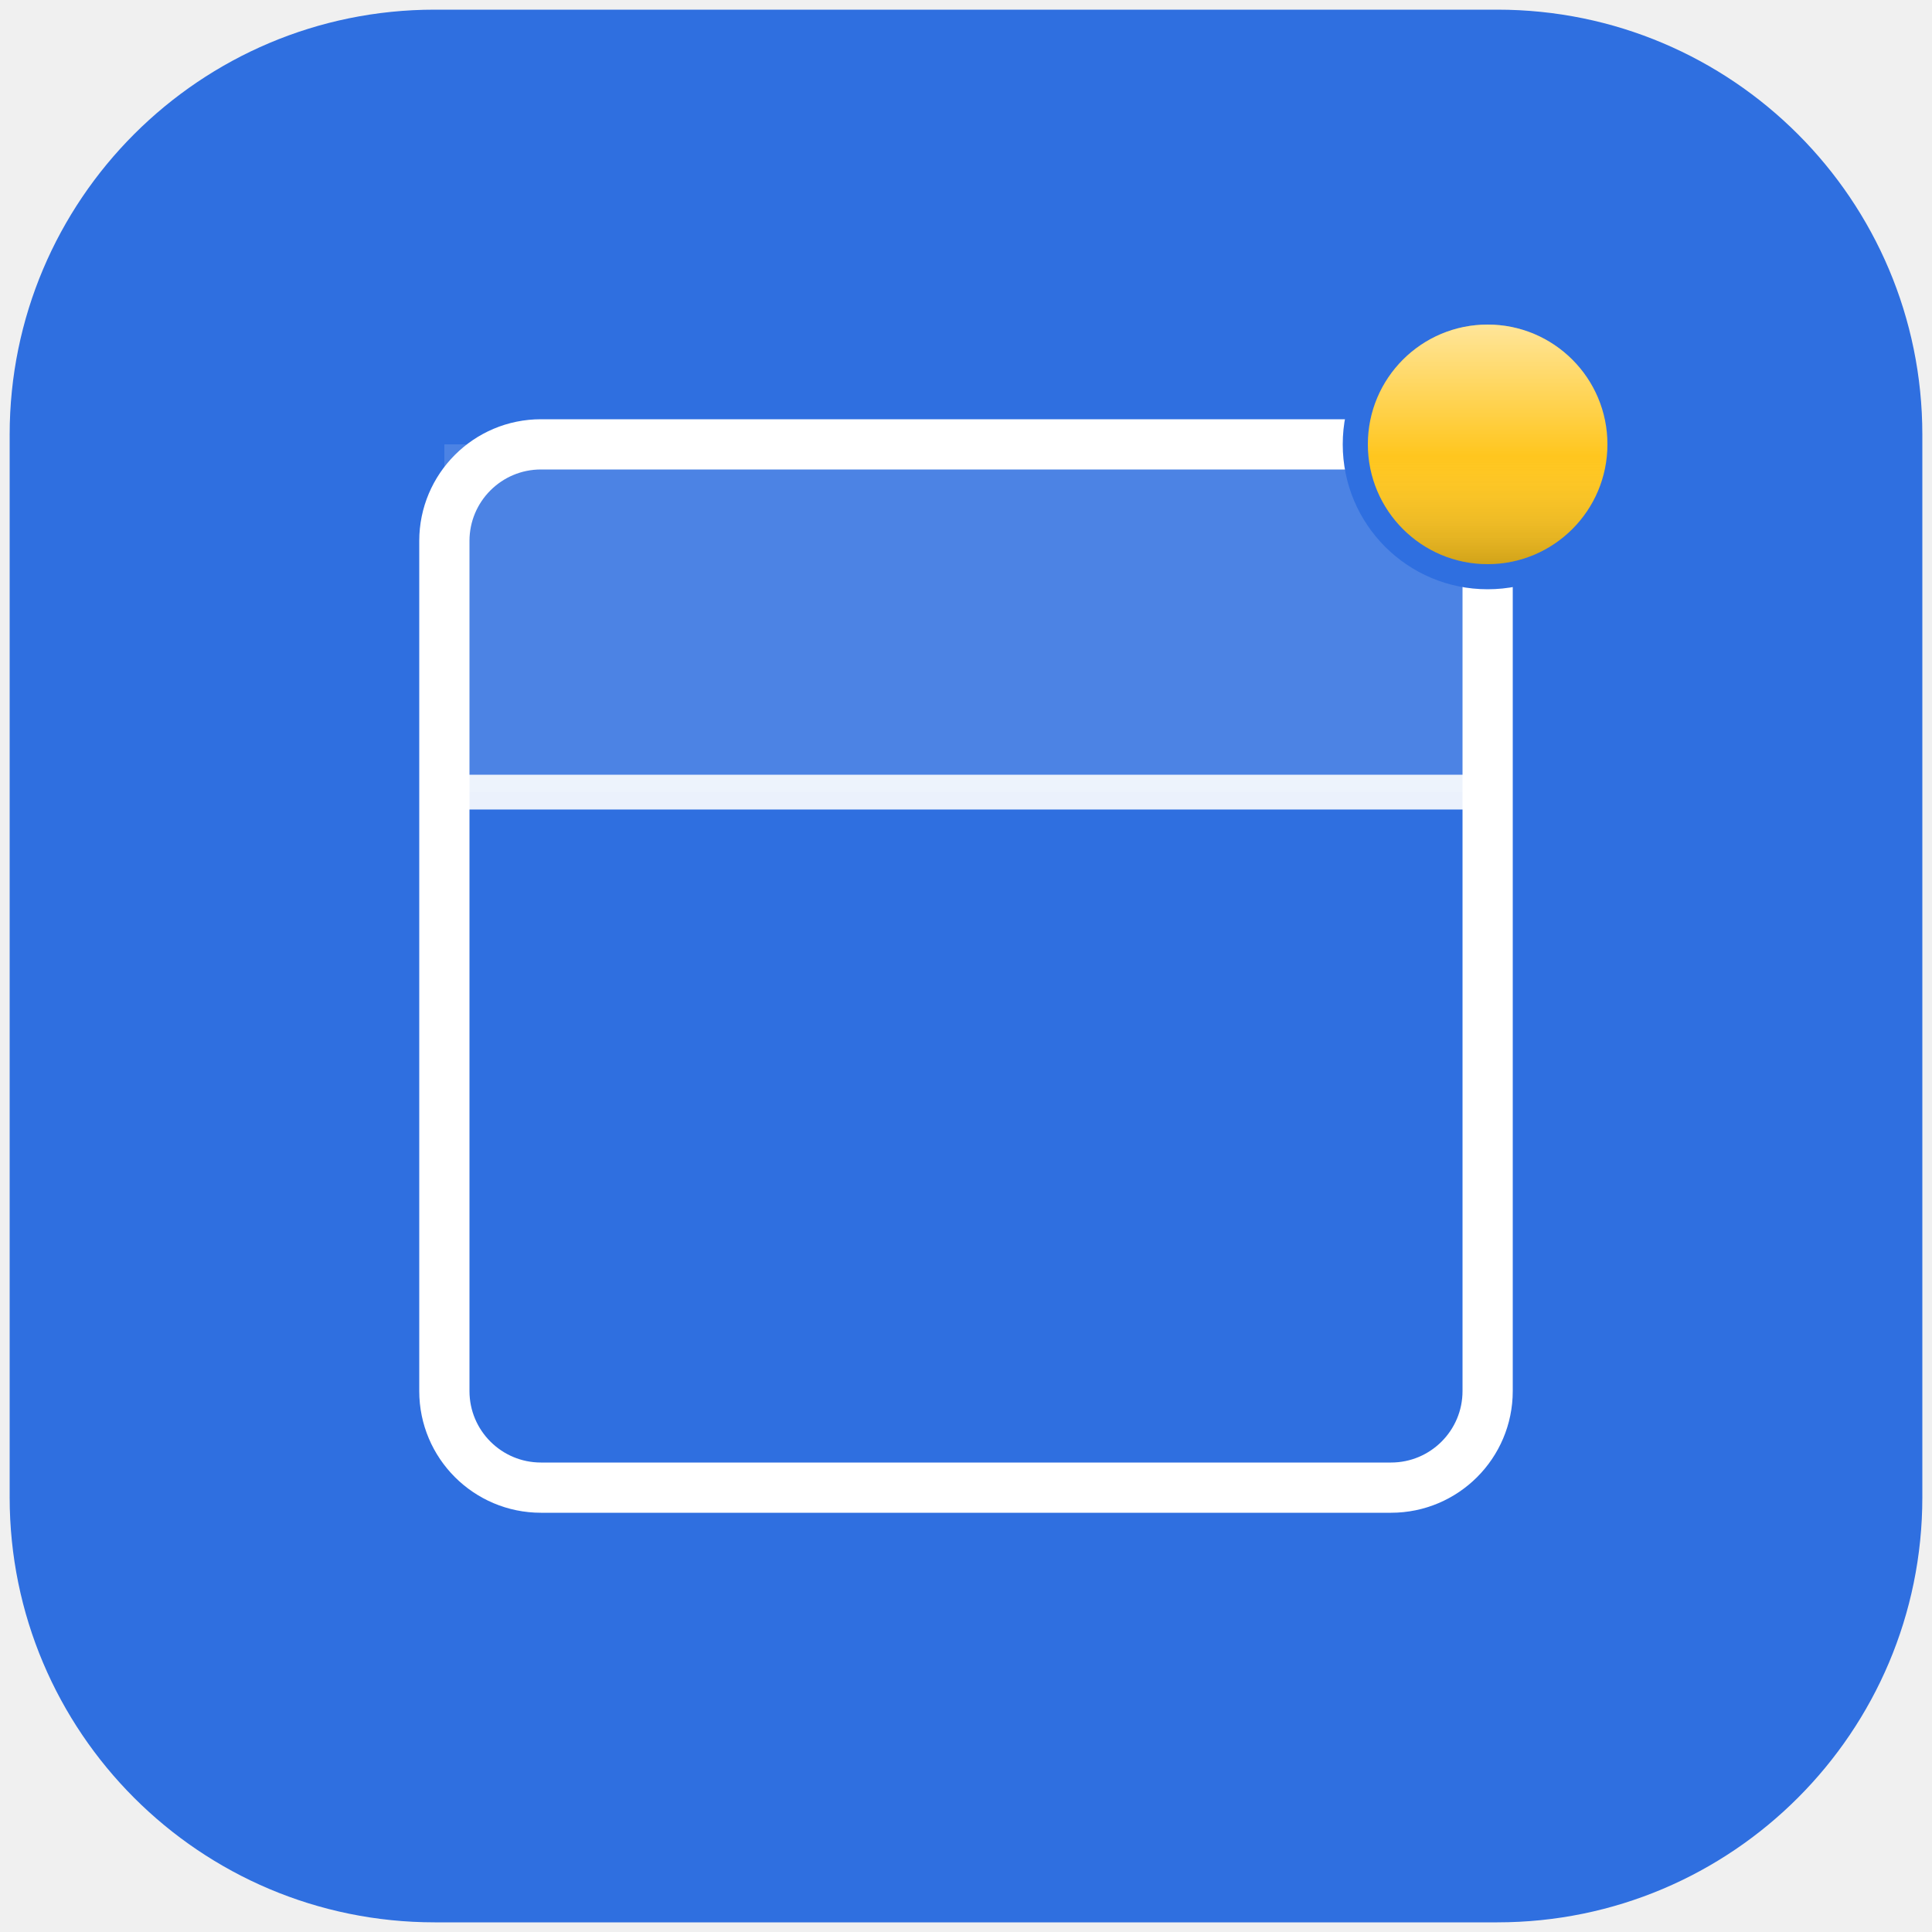
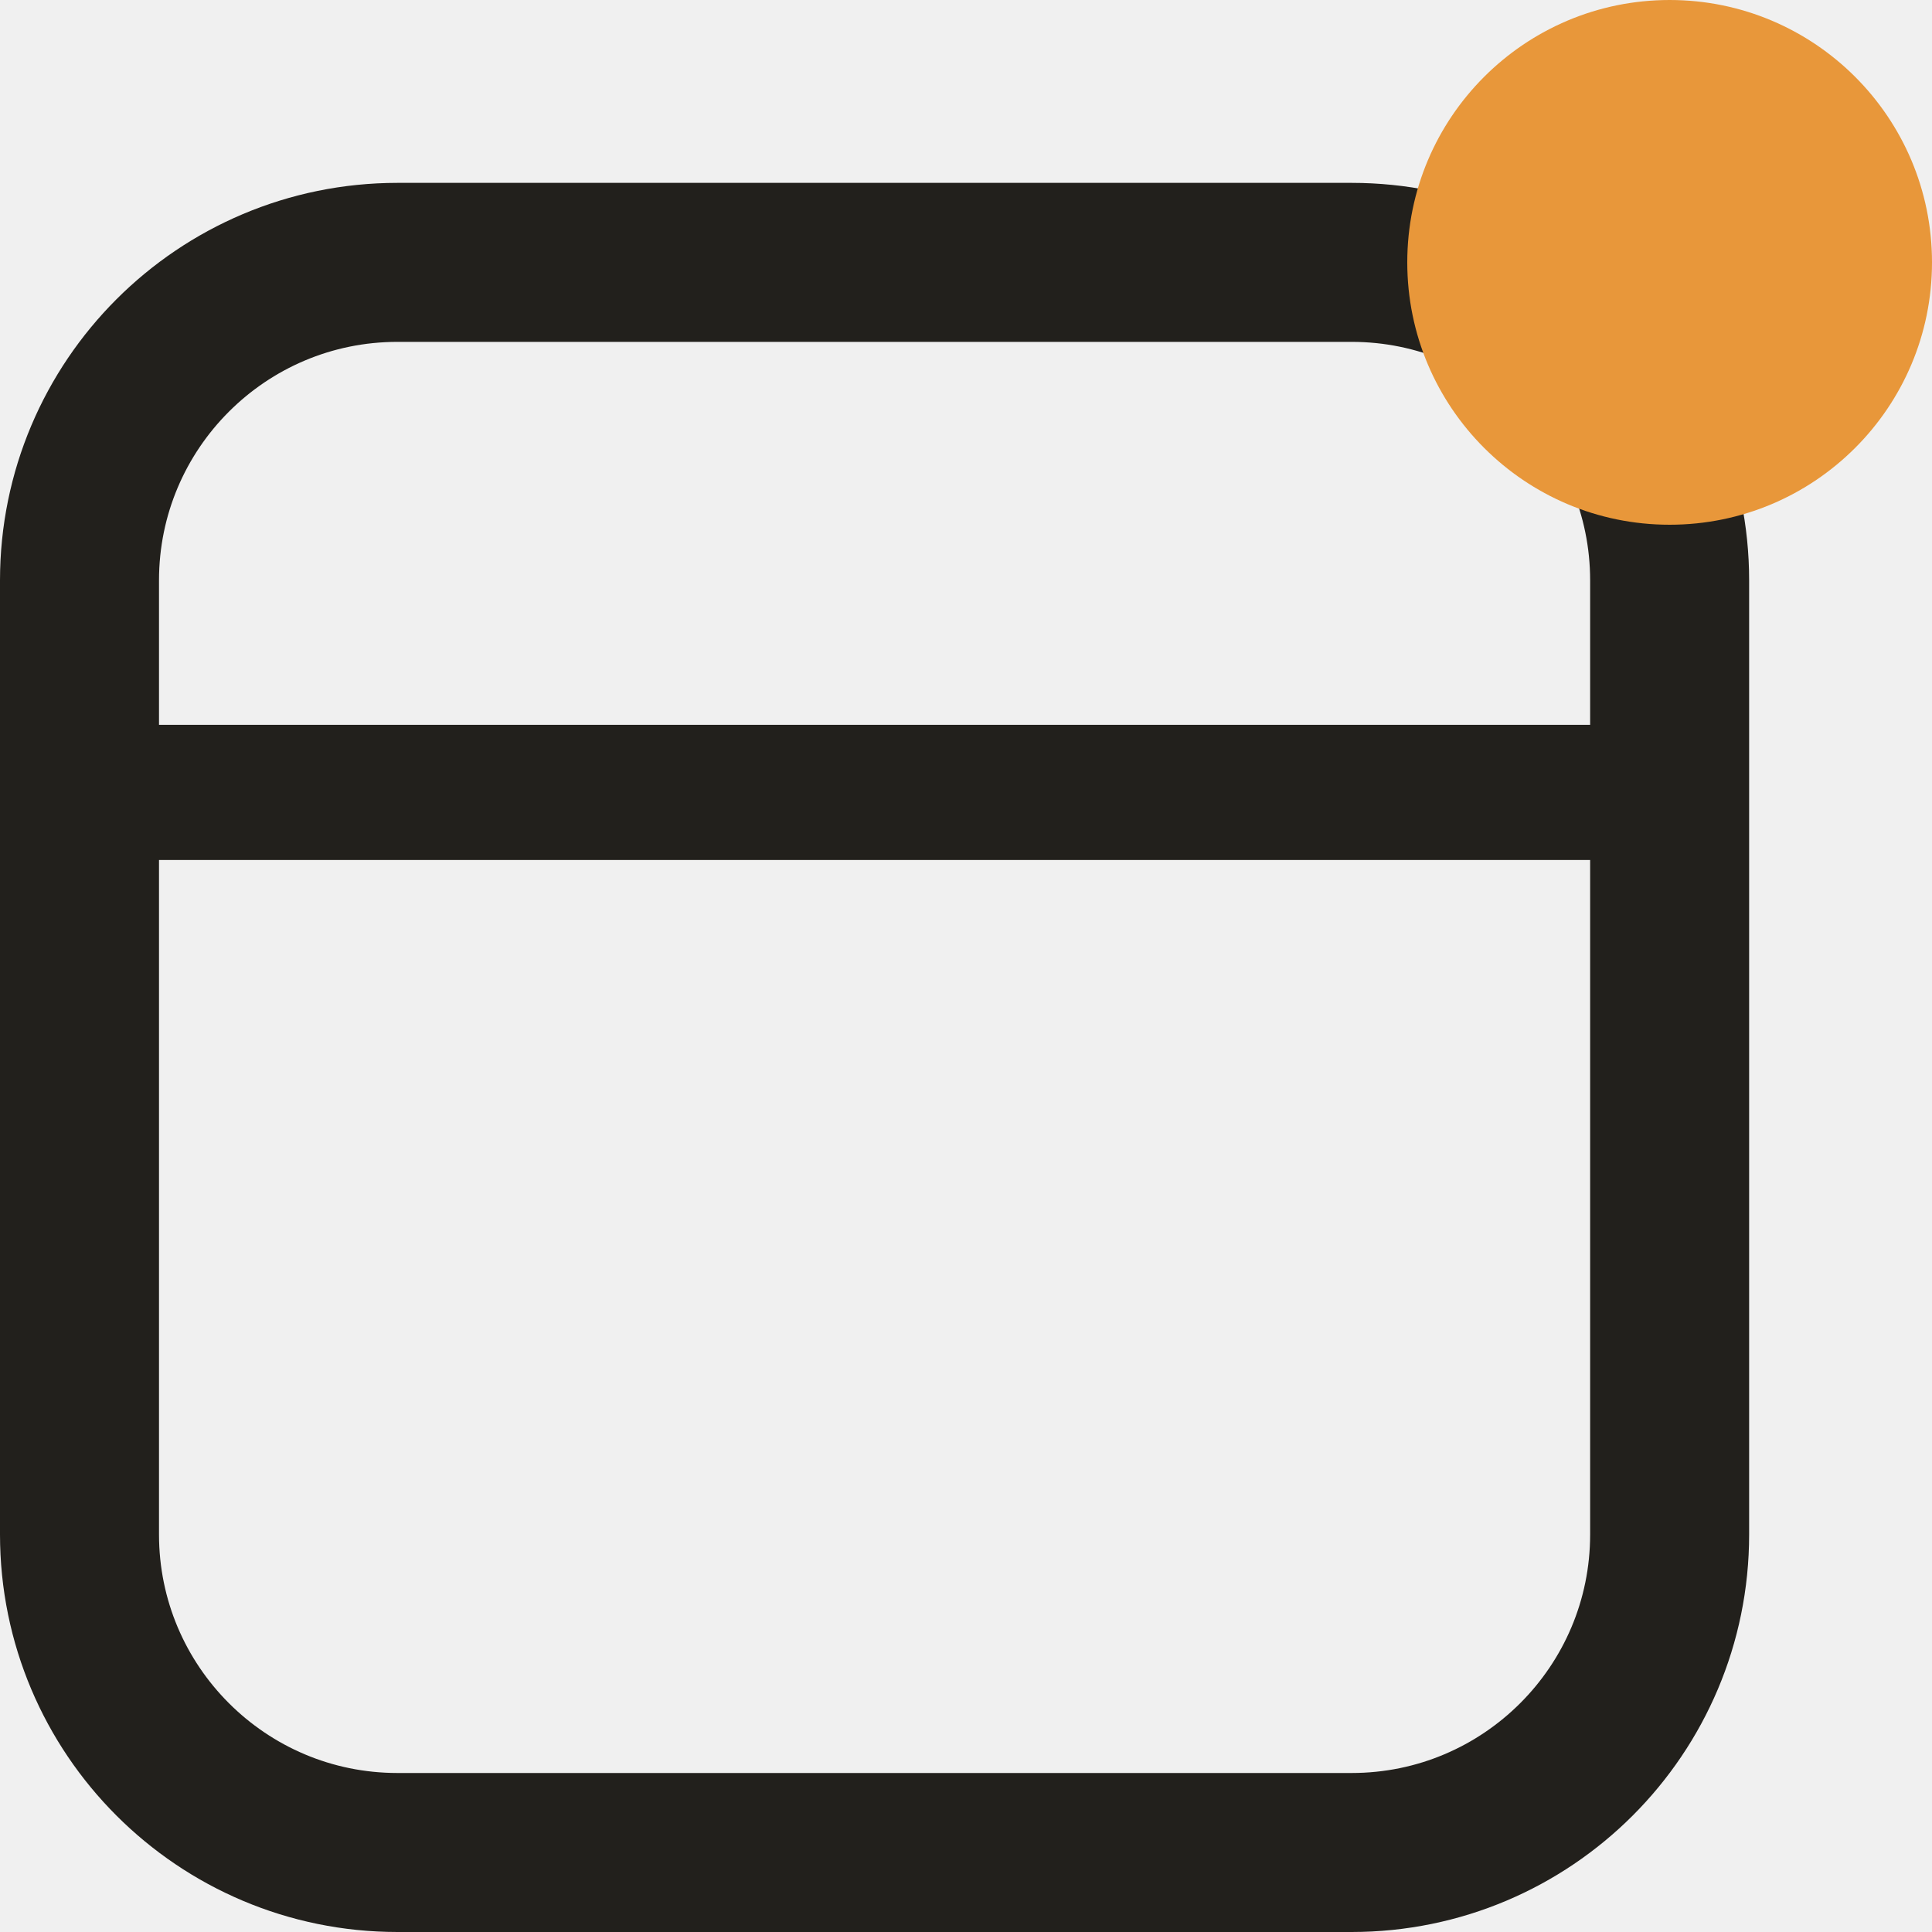
<svg xmlns="http://www.w3.org/2000/svg" viewBox="0 0 100 100" width="100" height="100" role="img" aria-label="VolleyCoach">
  <style>
-     .tile { fill: #2f6fe0; }
-     .band { fill: #ffffff; }
-     .line { stroke: #ffffff; }
-     .ball { fill: #FFC61E; }
-     @media (prefers-color-scheme: dark) {
-       .tile { fill: #22201c; }
-       .band { fill: #f3efe6; }
-       .line { stroke: #f3efe6; }
-       .ball { fill: #e8973a; }
-     }
+     .court { stroke: #22201c; }
+     @media (prefers-color-scheme: dark) { .court { stroke: #f3efe6; } }
  </style>
-   <defs>
-     <linearGradient id="ball-sheen" x1="0" y1="0" x2="0" y2="1">
-       <stop offset="0%" stop-color="#ffffff" stop-opacity="0.55" />
-       <stop offset="55%" stop-color="#ffffff" stop-opacity="0" />
-       <stop offset="100%" stop-color="#000000" stop-opacity="0.18" />
-     </linearGradient>
-   </defs>
-   <rect class="tile" x="0.5" y="0.5" width="99" height="99" rx="22" />
-   <rect class="band" x="23" y="23" width="54" height="18" fill-opacity="0.14" />
-   <rect class="line" x="23" y="23" width="54" height="54" rx="5" fill="none" stroke-width="2.6" />
-   <line class="line" x1="23" y1="41" x2="77" y2="41" stroke-width="1.8" stroke-opacity="0.9" />
-   <g transform="translate(77 23)">
-     <circle class="tile" r="7.5" />
-     <circle class="ball" r="6.2" />
-     <circle r="6.2" fill="url(#ball-sheen)" />
-   </g>
+   <rect class="court" fill="none" x="4.115" y="13.58" width="82.305" height="82.305" rx="16.461" stroke-width="8.23" />
+   <line class="court" x1="4.115" y1="41.015" x2="86.42" y2="41.015" stroke-width="6.996" />
+   <circle fill="#e8973a" cx="86.42" cy="13.58" r="13.58" />
</svg>
